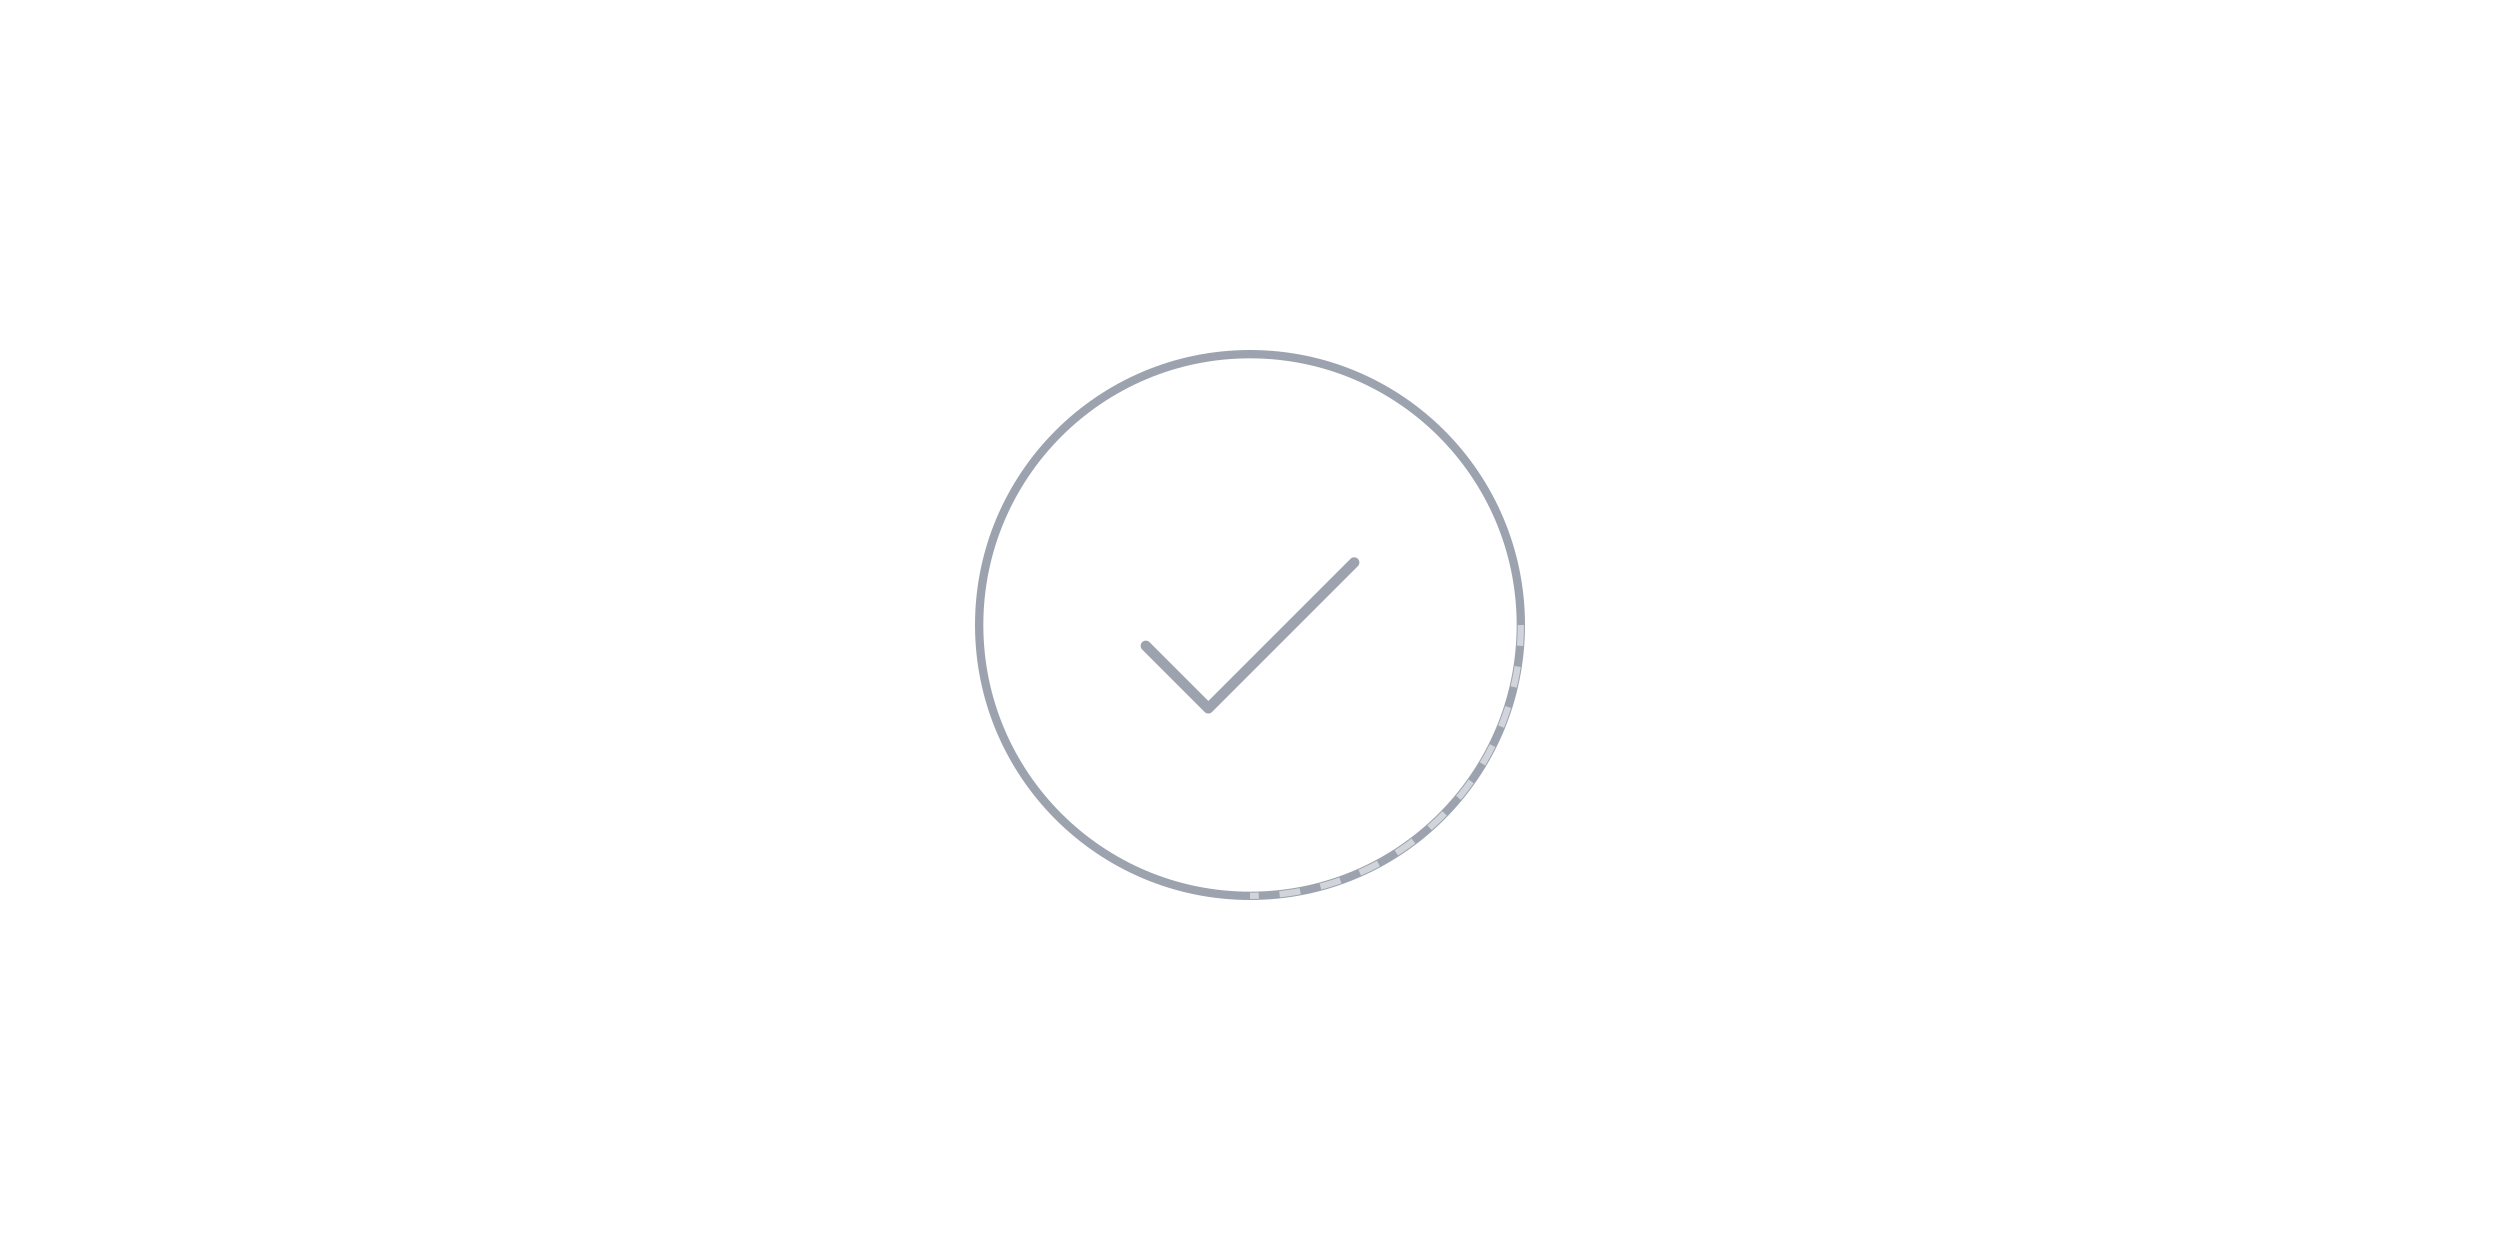
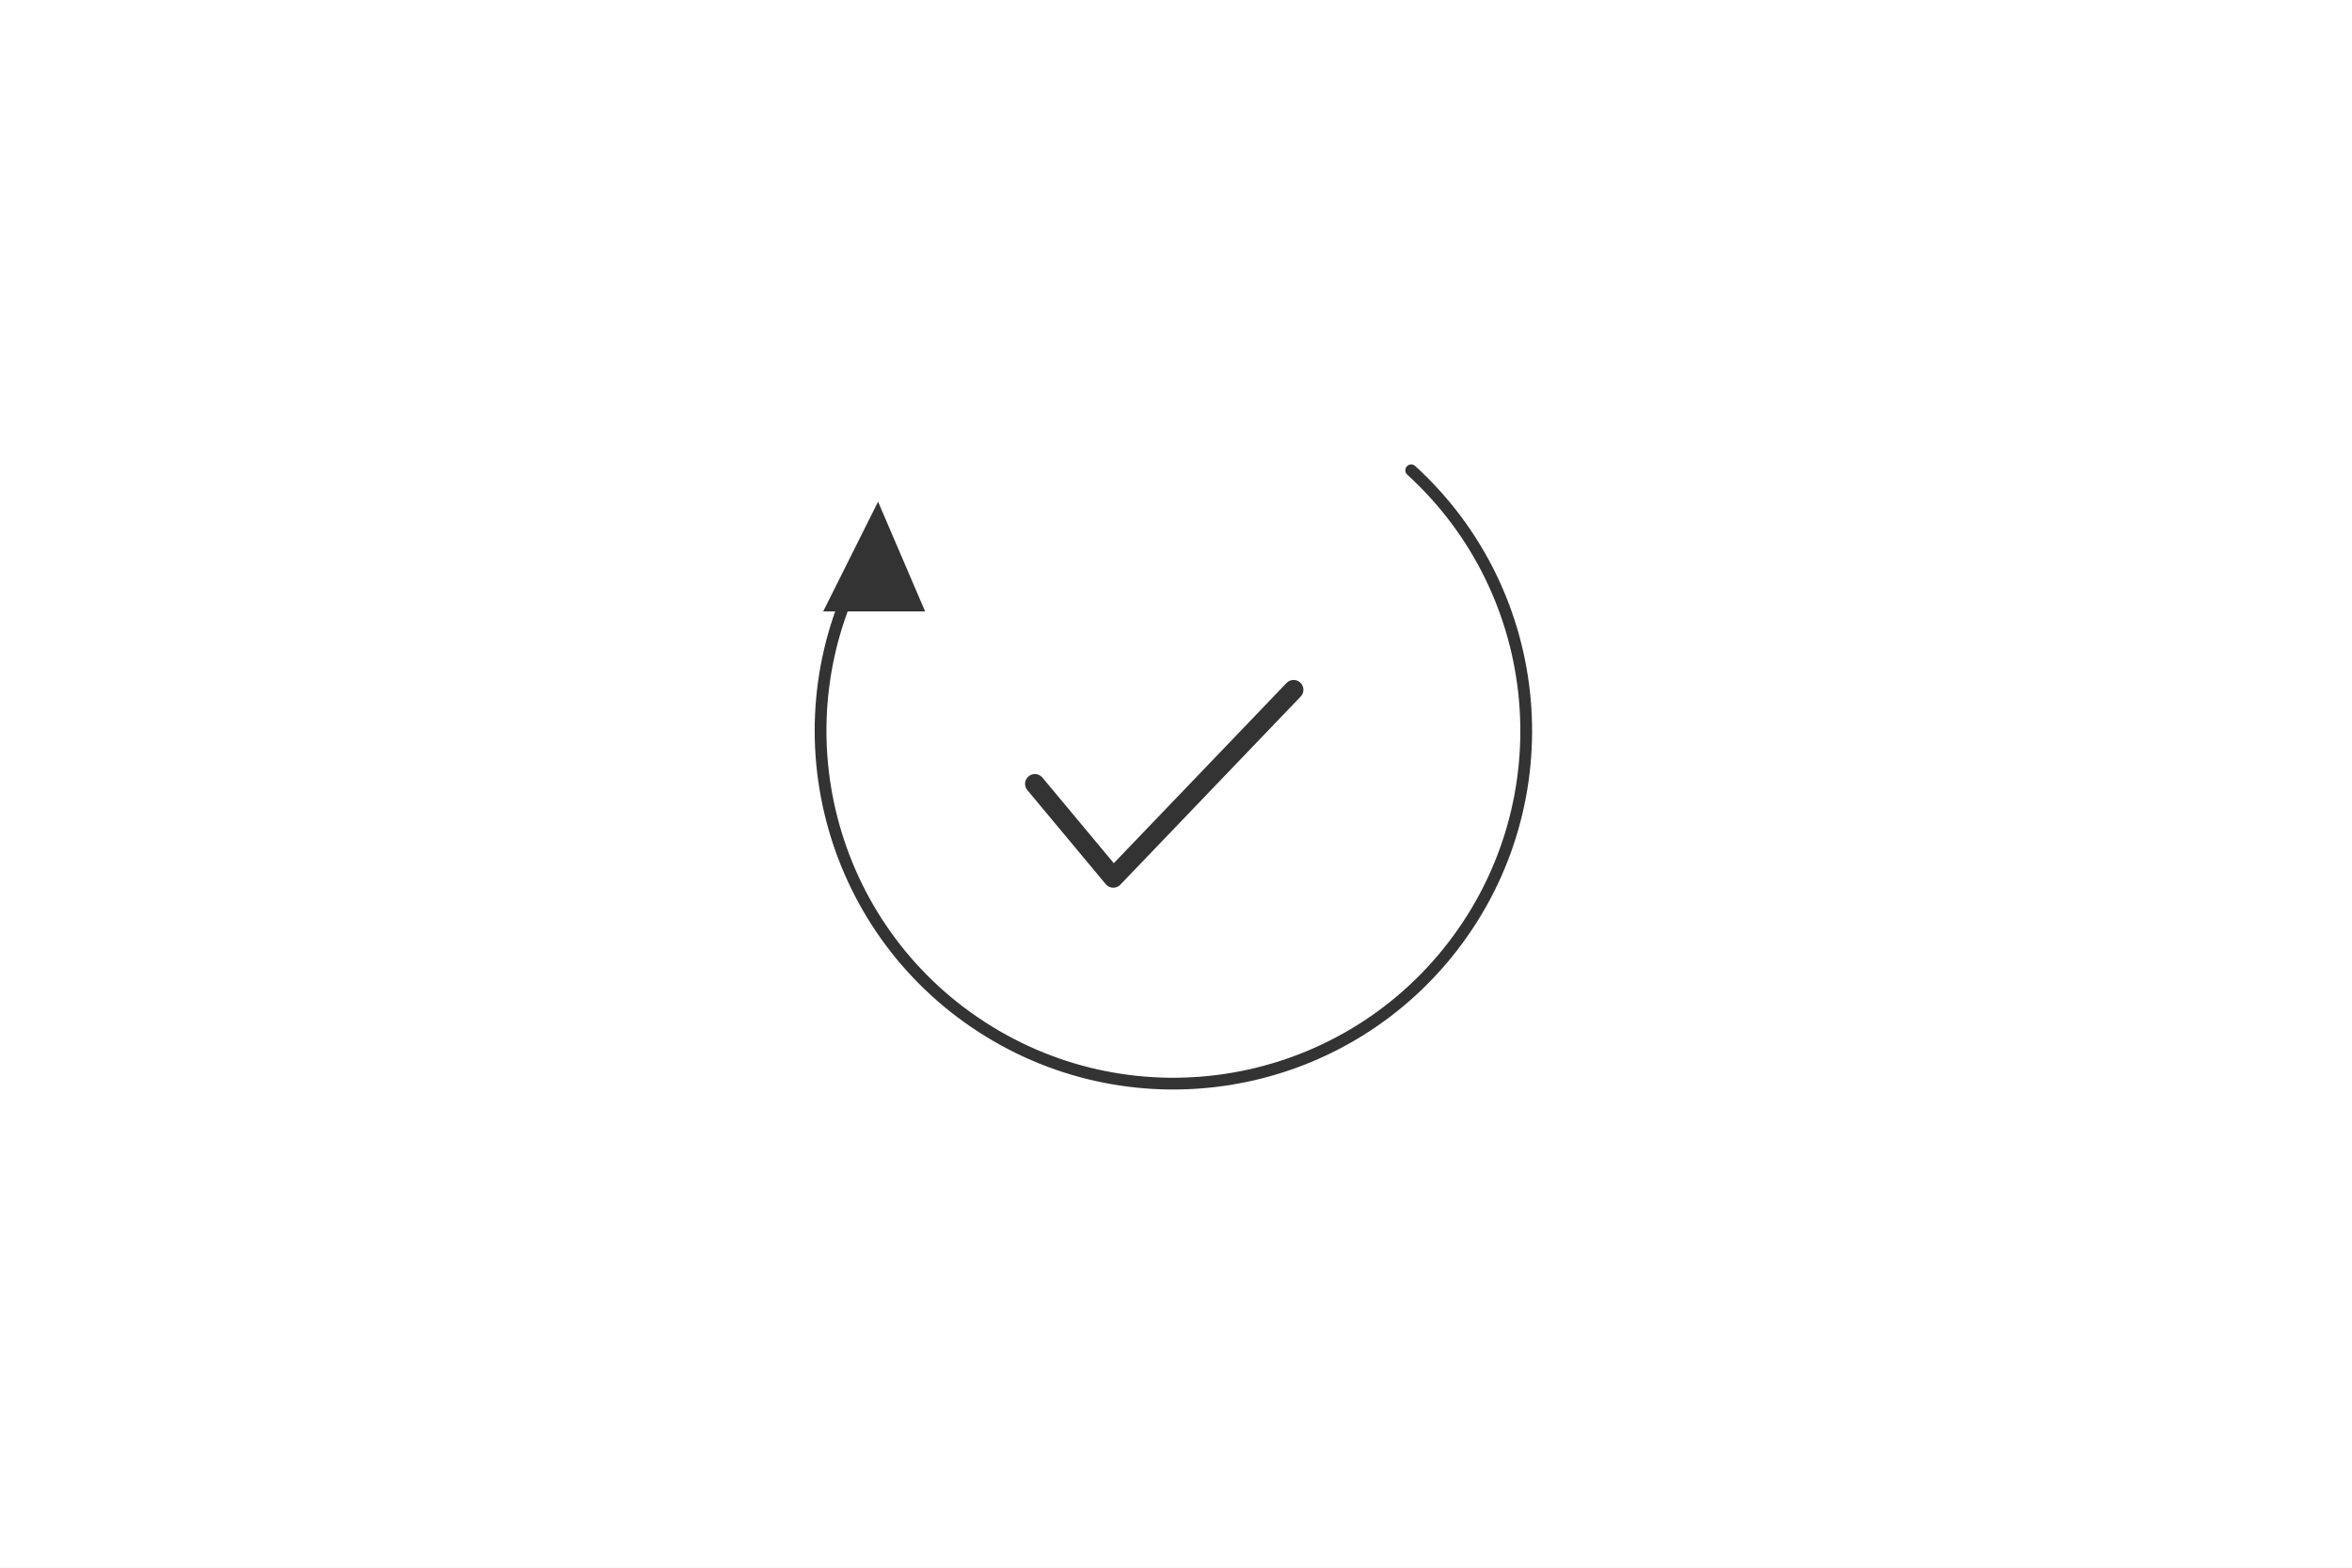
- <svg xmlns="http://www.w3.org/2000/svg" viewBox="0 0 600 300" width="600" height="300">
-   <rect width="600" height="300" fill="white" />
-   <circle cx="300" cy="150" r="65" fill="none" stroke="#9ca3af" stroke-width="2" />
-   <polyline points="275,155 290,170 325,135" fill="none" stroke="#9ca3af" stroke-width="2.5" stroke-linecap="round" stroke-linejoin="round" />
-   <path d="M365 150 A65 65 0 0 1 300 215" fill="none" stroke="#d1d5db" stroke-width="1.5" stroke-dasharray="5" />
+ <svg xmlns="http://www.w3.org/2000/svg" viewBox="0 0 300 200" width="300" height="200">
+   <rect width="300" height="200" fill="white" />
+   <path d="M180 60 A45 45 0 1 1 110 72" stroke="#333" stroke-width="1.5" fill="none" stroke-linecap="round" stroke-linejoin="round" />
+   <polygon points="112,64 105,78 118,78" fill="#333" />
+   <polyline points="132,100 142,112 165,88" stroke="#333" stroke-width="2.5" stroke-linecap="round" stroke-linejoin="round" fill="none" />
</svg>
